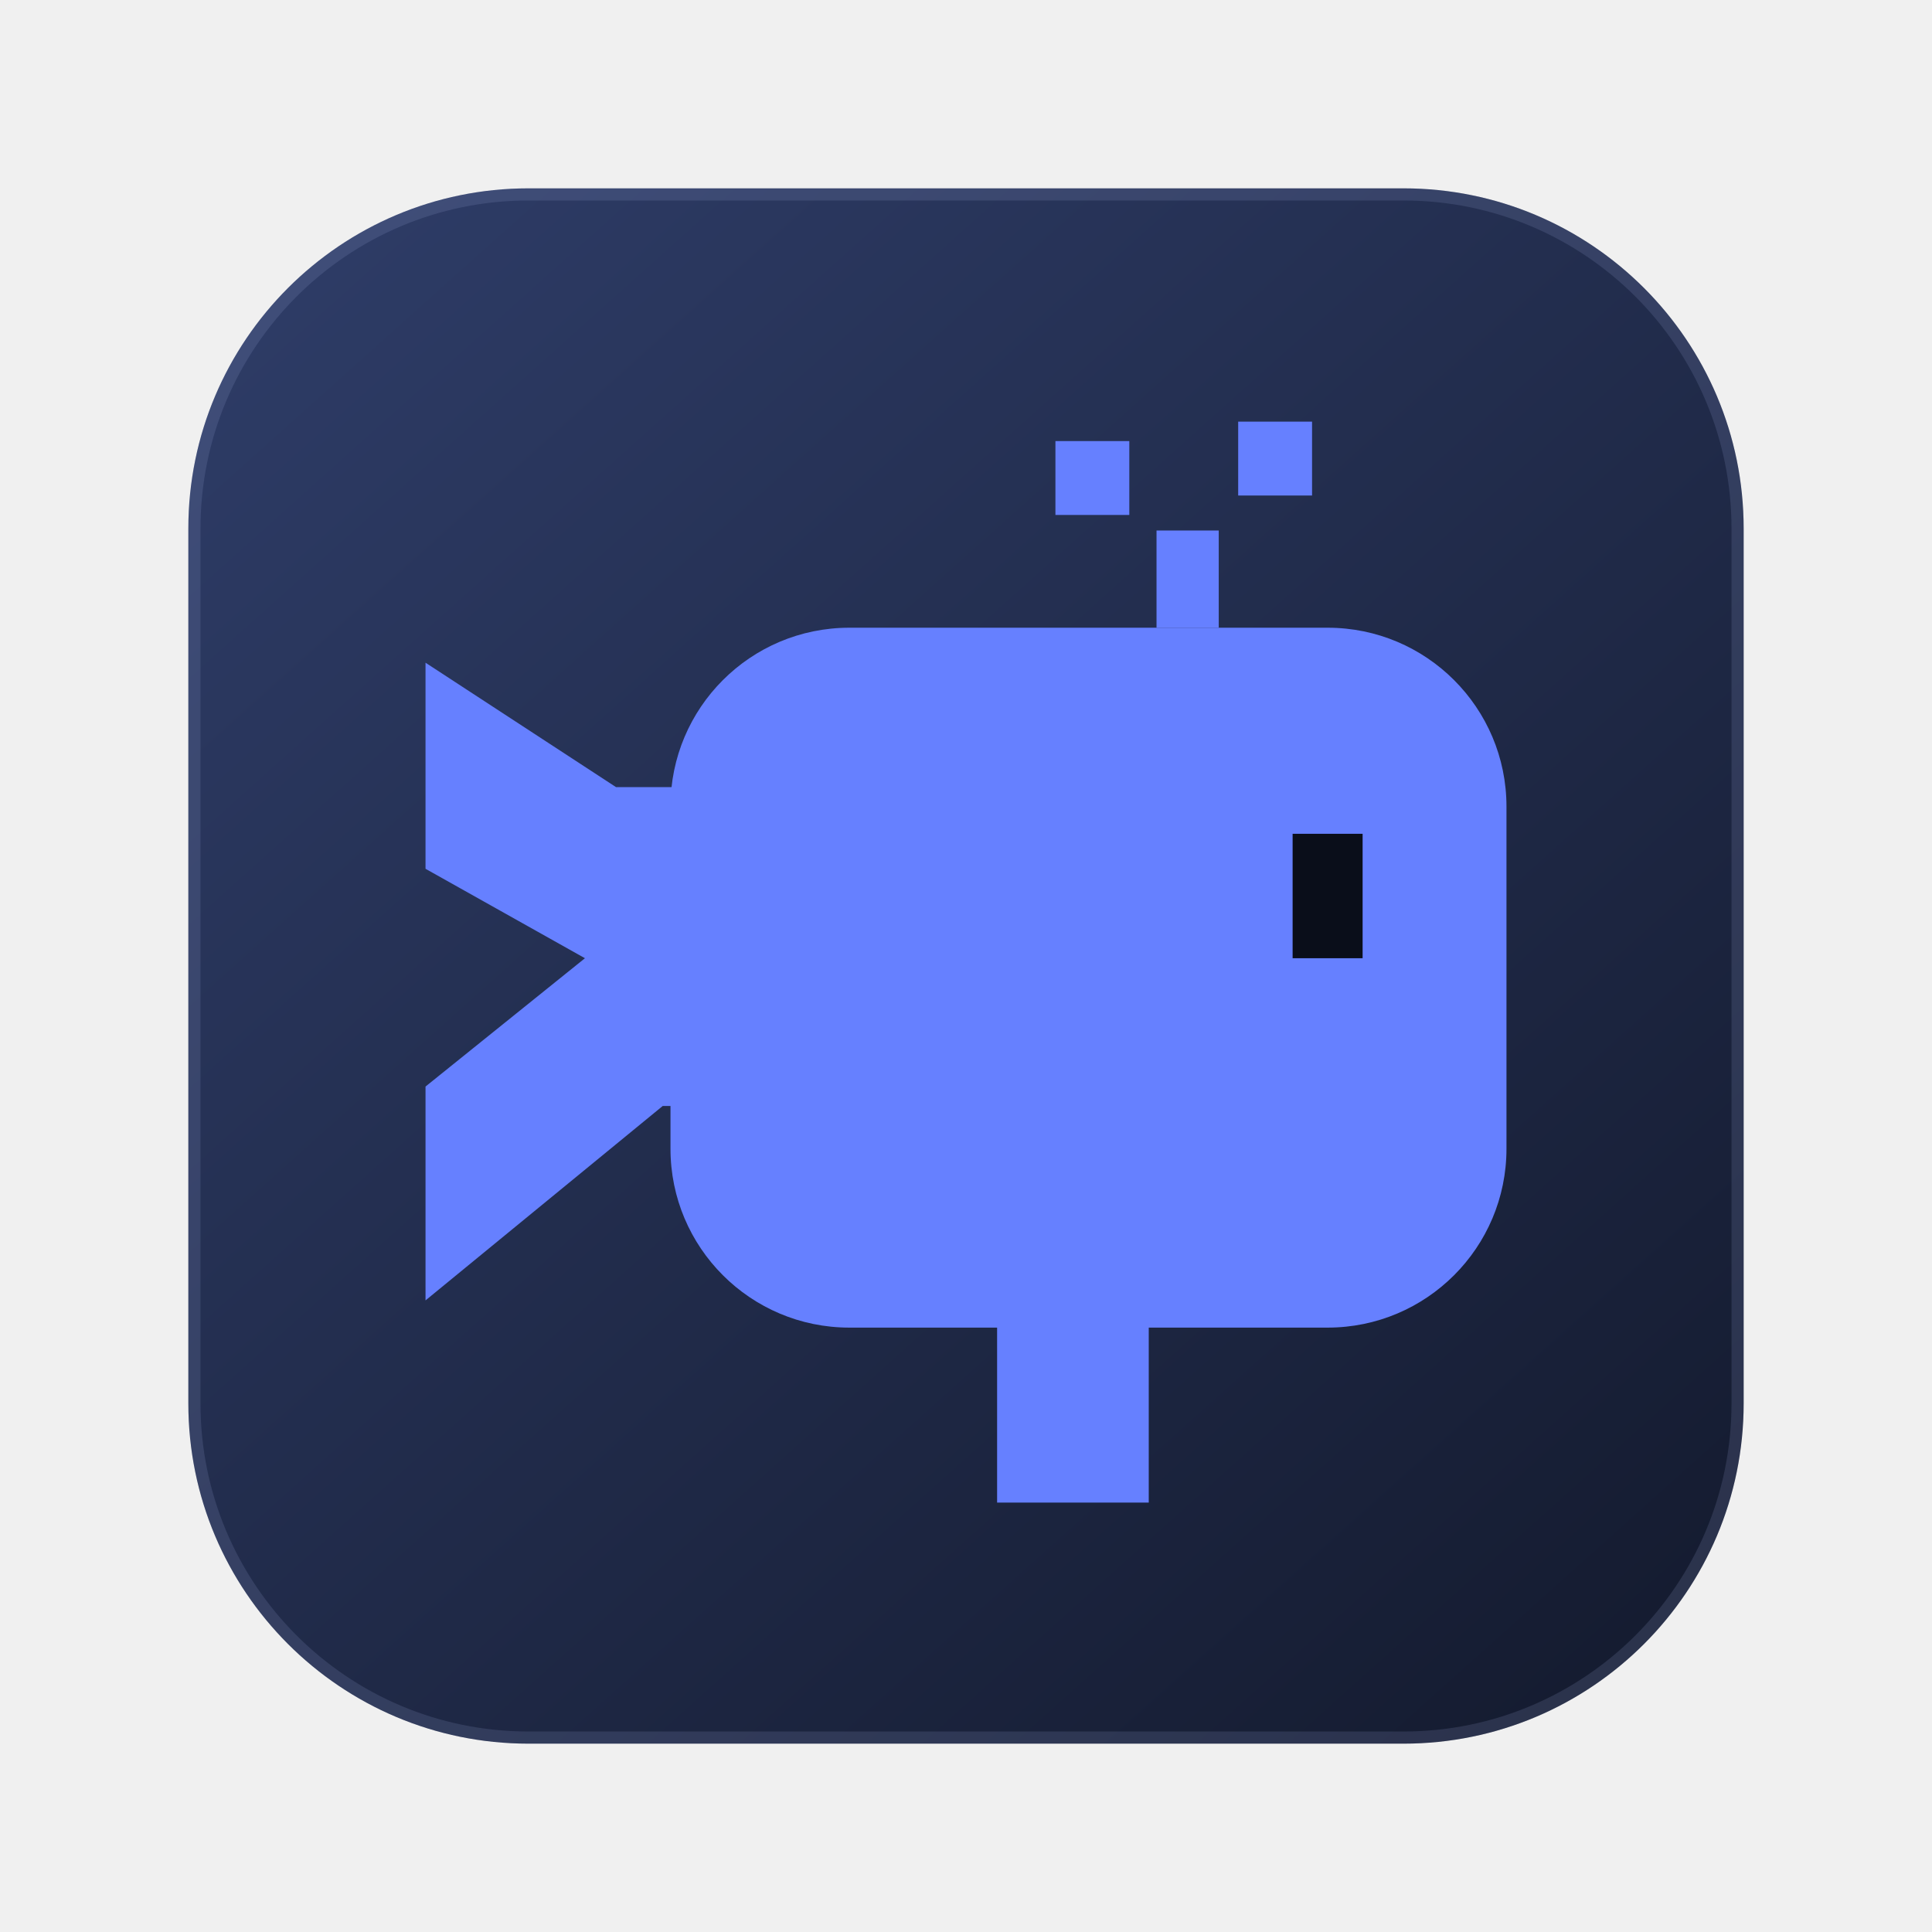
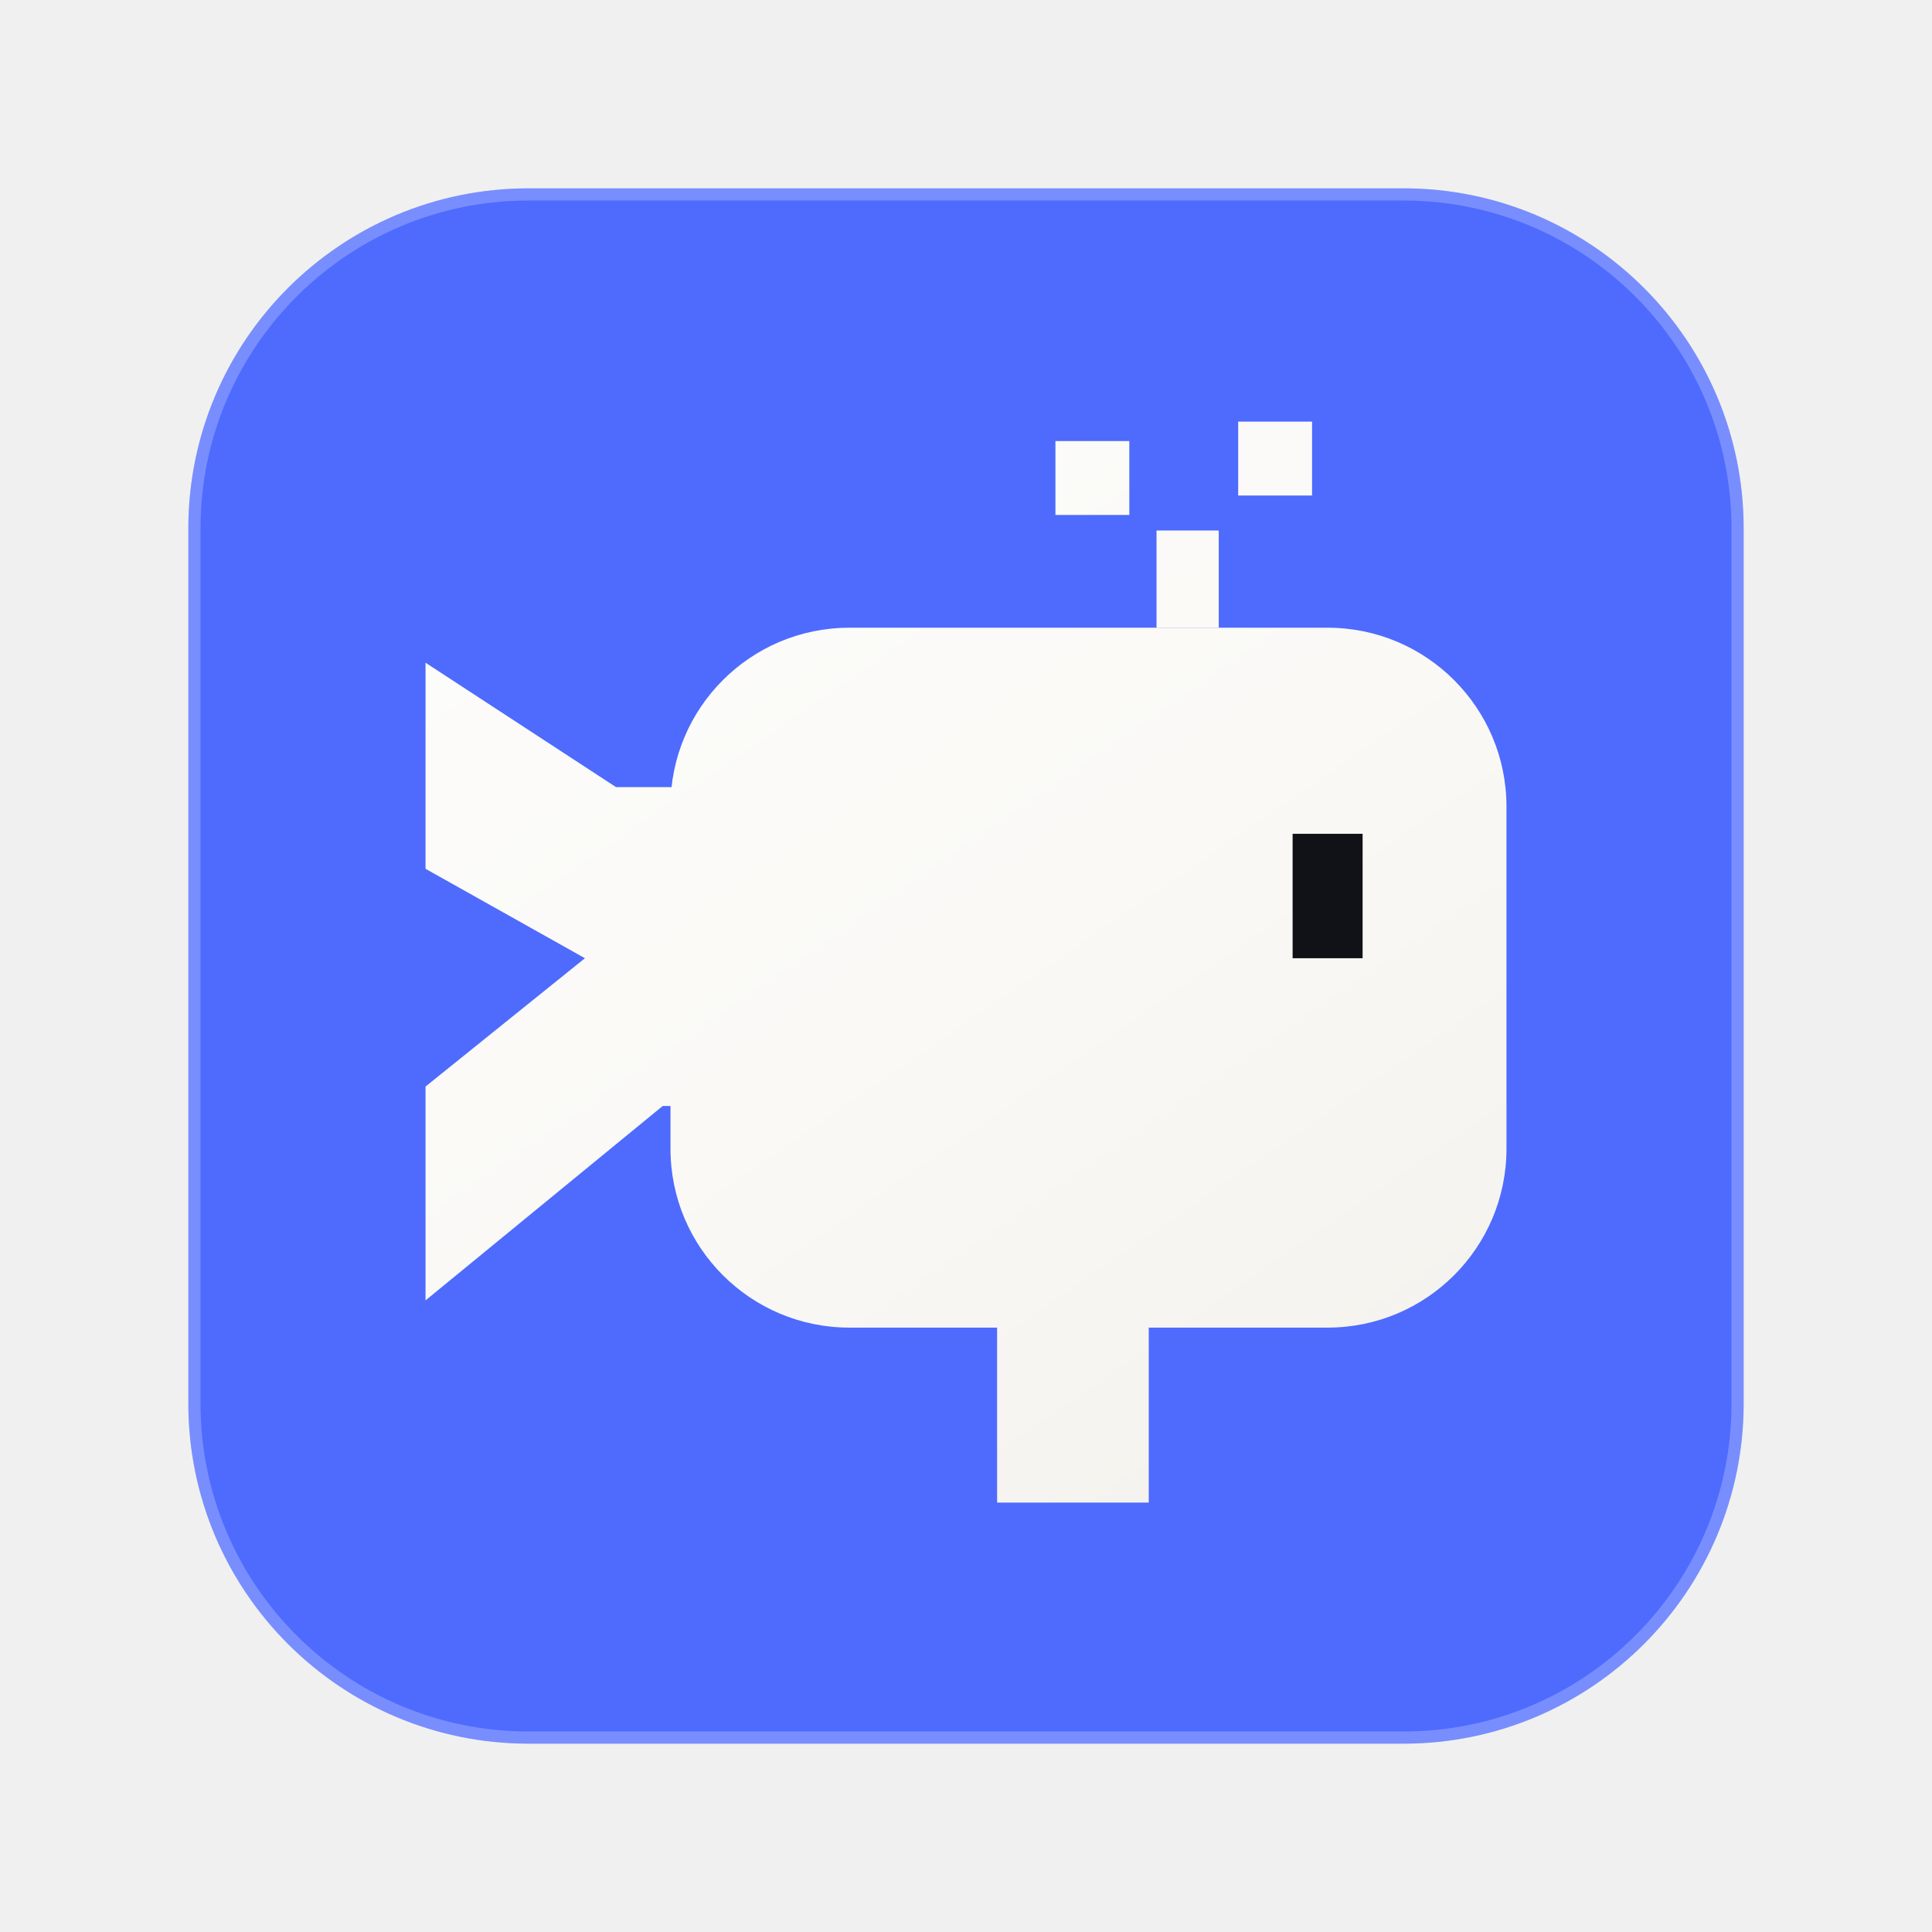
<svg xmlns="http://www.w3.org/2000/svg" viewBox="-62 -62 636 636">
  <defs>
-     <linearGradient id="icon-bg" x1="48" y1="24" x2="464" y2="488" gradientUnits="userSpaceOnUse">
-       <stop offset="0" stop-color="#2D3B65" />
-       <stop offset="1" stop-color="#151C31" />
+     <linearGradient id="whale-fill" x1="80" y1="0" x2="432" y2="512" gradientUnits="userSpaceOnUse">
+       <stop offset="0" stop-color="#FFFFFF" />
+       <stop offset=".5" stop-color="#FAF9F6" />
+       <stop offset="1" stop-color="#EEECE6" />
    </linearGradient>
  </defs>
-   <rect width="512" height="512" rx="112" fill="url(#icon-bg)" />
-   <rect x="2" y="2" width="508" height="508" rx="110" fill="none" stroke="#9DABDC" stroke-opacity=".16" stroke-width="4" />
+   <rect width="512" height="512" rx="112" fill="#4E6BFE" />
+   <rect x="2" y="2" width="508" height="508" rx="110" fill="none" stroke="#FFFFFF" stroke-opacity=".24" stroke-width="4" />
  <g transform="matrix(1.28 0 0 1.28 -71.68 -71.68)">
-     <g fill="#6680FF">
+     <g fill="url(#whale-fill)">
      <rect x="180" y="169" width="215" height="180" rx="46" />
      <path d="M194 210H166L117 178V231L158 254L117 287V342L178 292H194Z" />
      <rect x="264" y="340" width="39" height="54" />
      <rect x="305" y="144" width="16" height="25" />
      <rect x="279" y="121" width="19" height="19" />
      <rect x="326" y="116" width="19" height="19" />
    </g>
-     <rect x="340" y="222" width="18" height="32" fill="#0A0E1A" />
+     <rect x="340" y="222" width="18" height="32" fill="#111217" />
  </g>
</svg>
